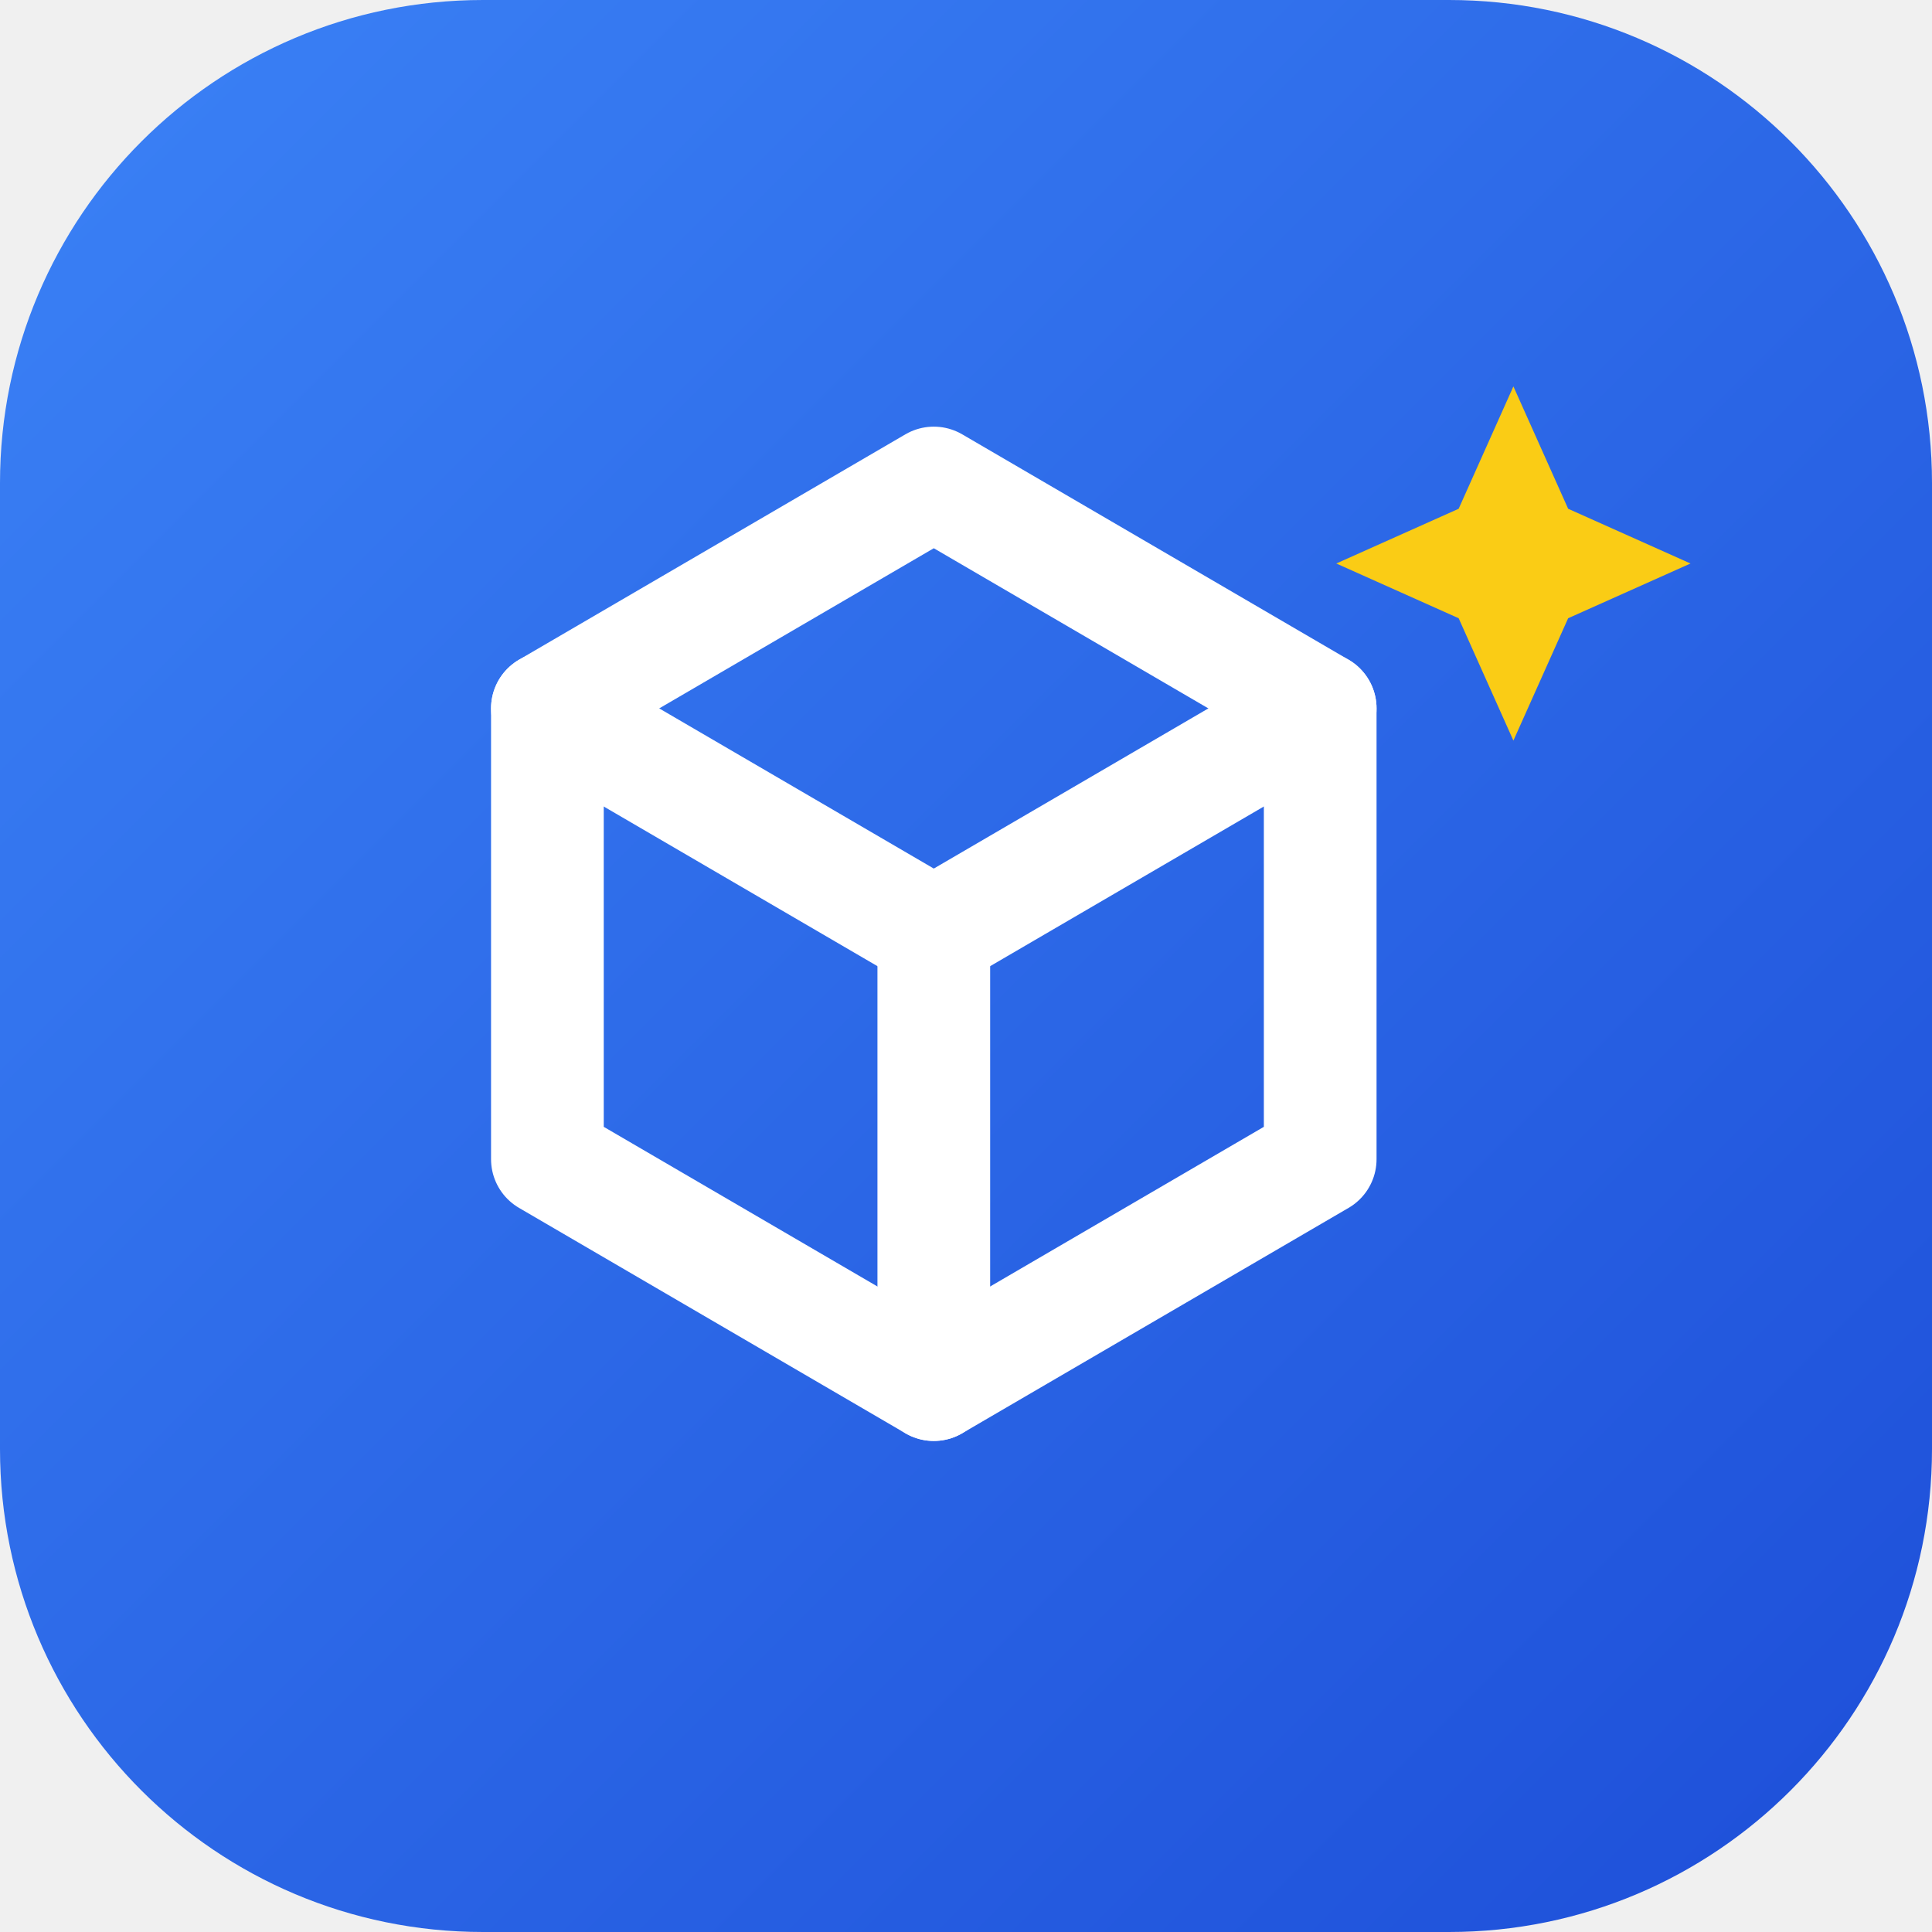
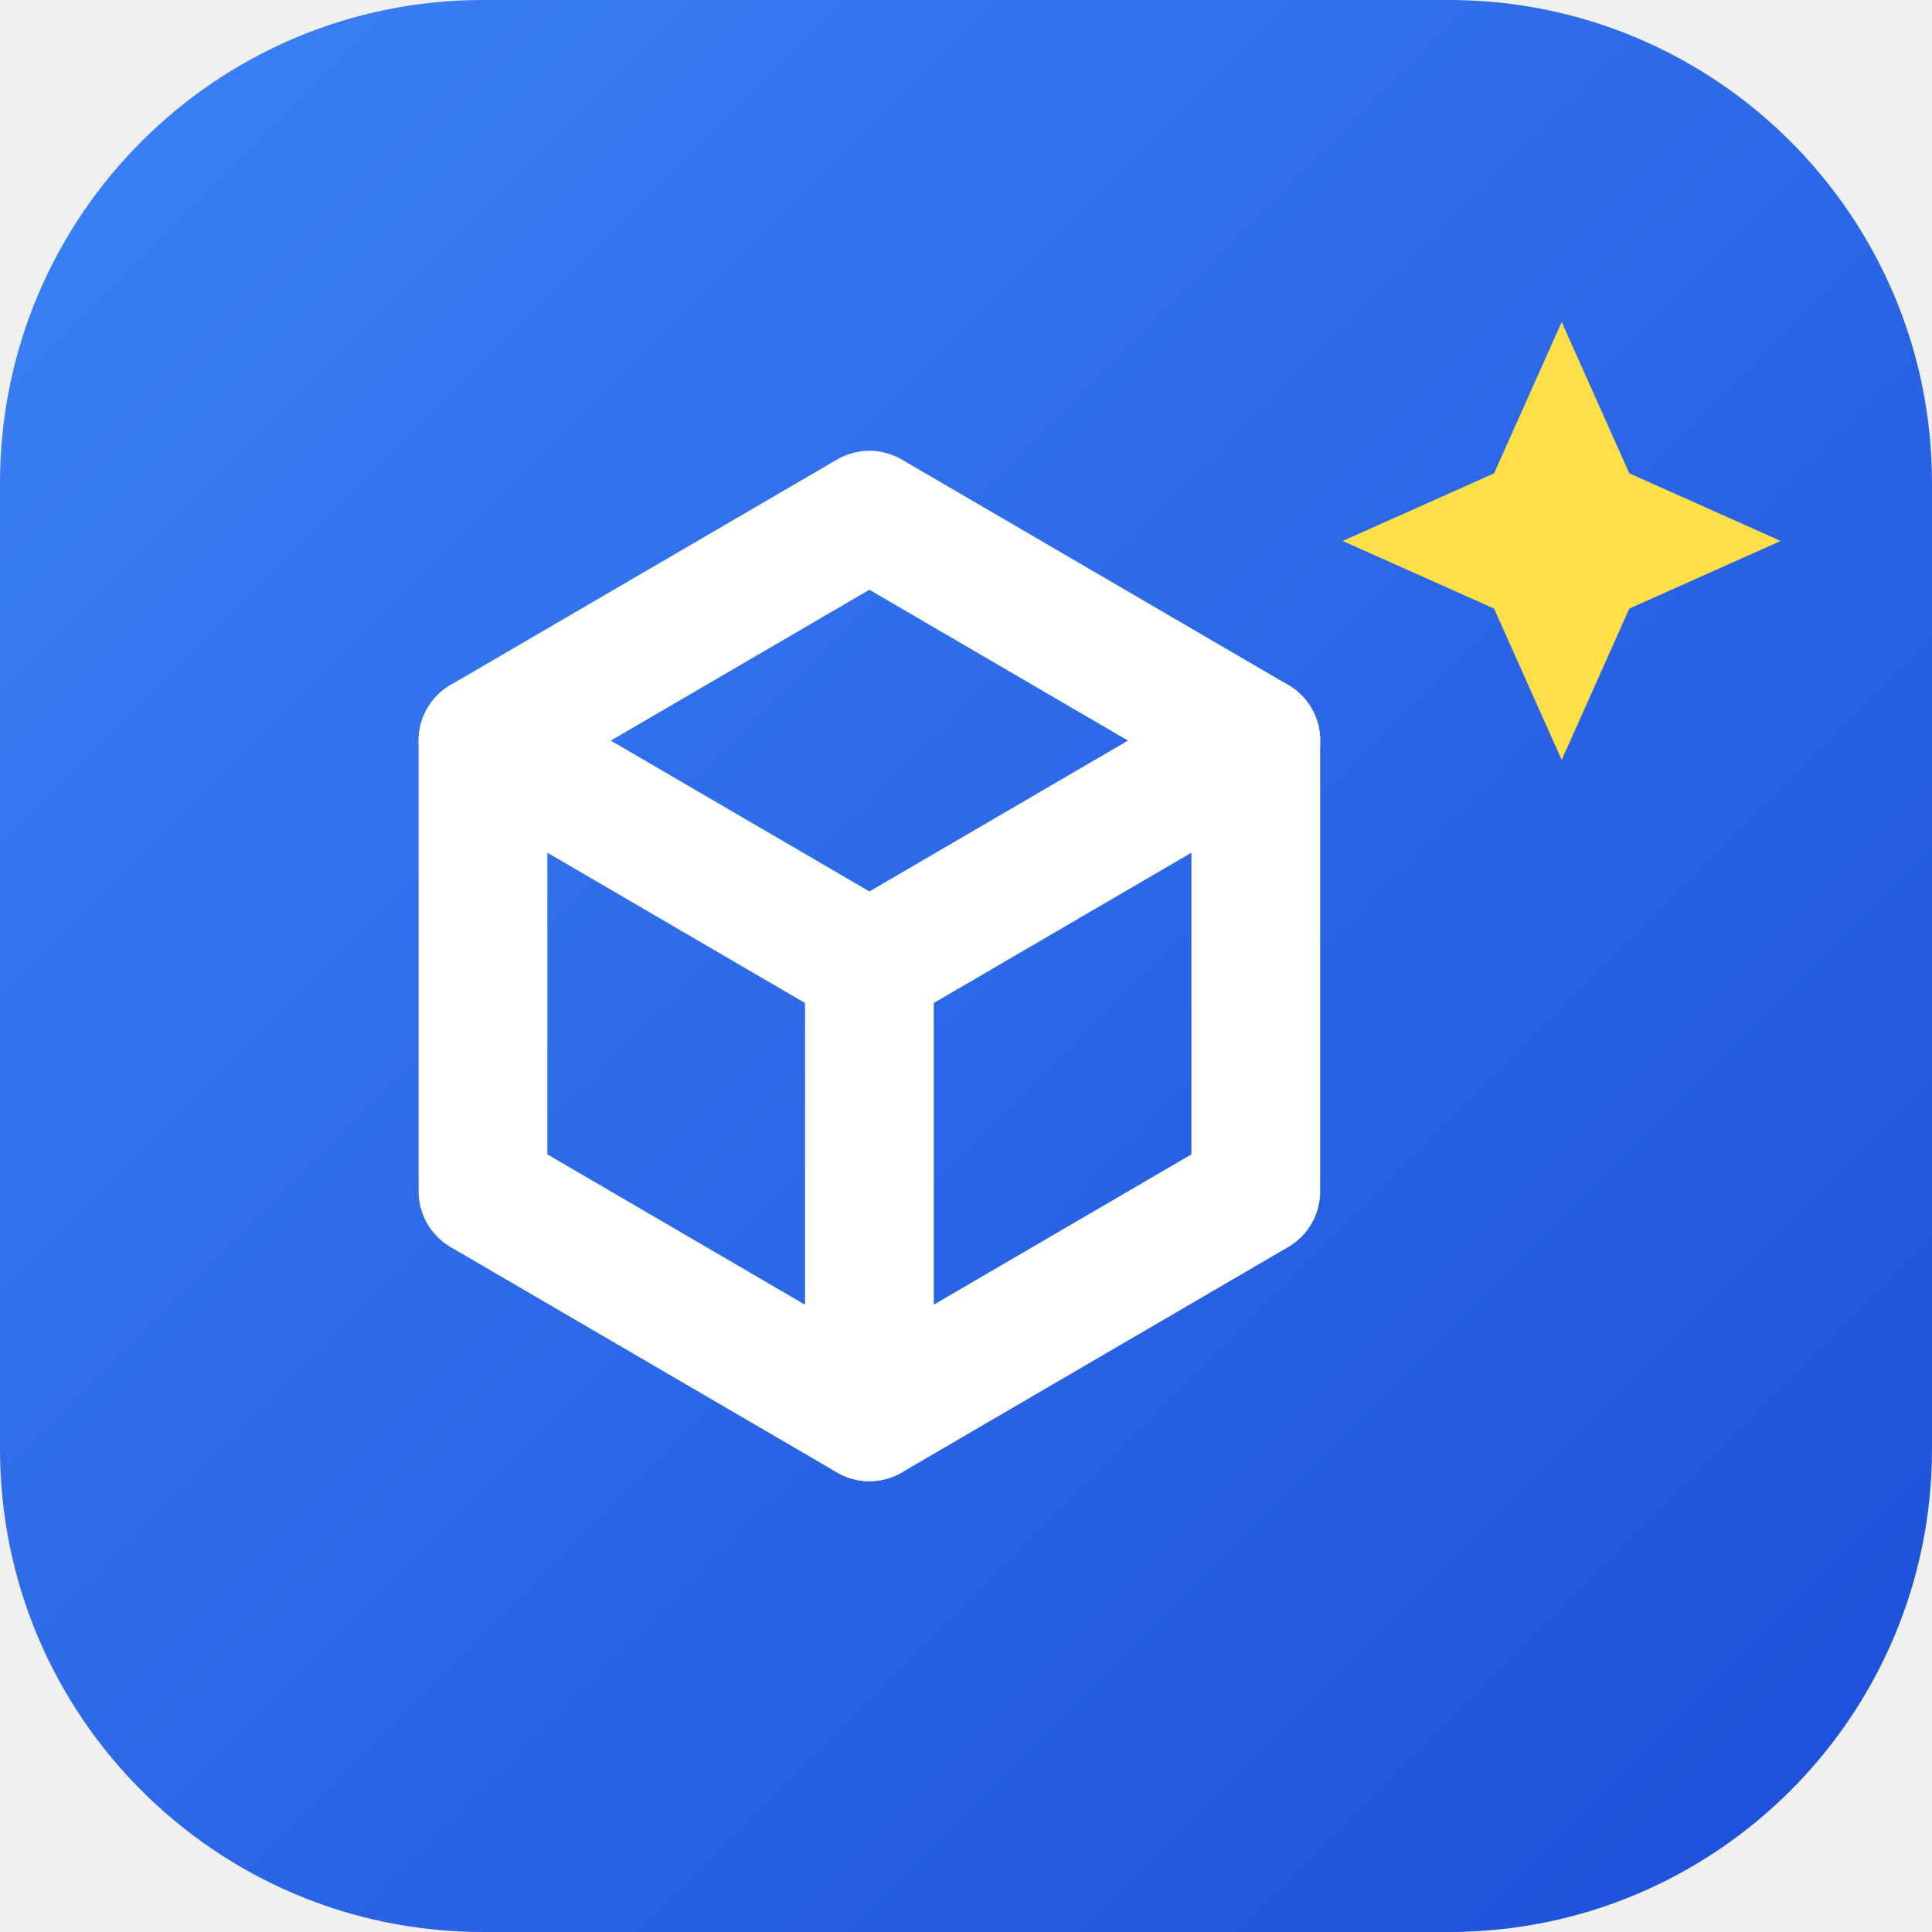
<svg xmlns="http://www.w3.org/2000/svg" viewBox="0 0 120 120">
  <defs>
    <linearGradient id="bg" x1="0" y1="0" x2="1" y2="1">
      <stop offset="0" stop-color="#3B82F6" />
      <stop offset="1" stop-color="#1D4ED8" />
    </linearGradient>
  </defs>
  <rect width="120" height="120" rx="30" fill="url(#bg)" />
-   <g stroke="#fff" stroke-width="7" fill="none" stroke-linejoin="round" stroke-linecap="round">
-     <path d="M58 30 L82 44 V72 L58 86 L34 72 V44 Z" />
-     <path d="M34 44 L58 58 L82 44" />
-     <path d="M58 58 V86" />
+   <g stroke="#fff" stroke-width="8" fill="none" stroke-linejoin="round" stroke-linecap="round">
+     <path d="M54 32 L78 46 V74 L54 88 L30 74 V46 Z" />
+     <path d="M30 46 L54 60 L78 46" />
+     <path d="M54 60 V88" />
  </g>
-   <path d="M94 24 l3.4 7.6 7.6 3.4 -7.6 3.4 -3.4 7.6 -3.4-7.6 -7.6-3.4 7.6-3.4z" fill="#FACC15" />
+   <path d="M97 20 l4.2 9.4 9.4 4.2 -9.4 4.2 -4.2 9.4 -4.2-9.4 -9.4-4.2 9.4-4.2z" fill="#FDE047" />
</svg>
